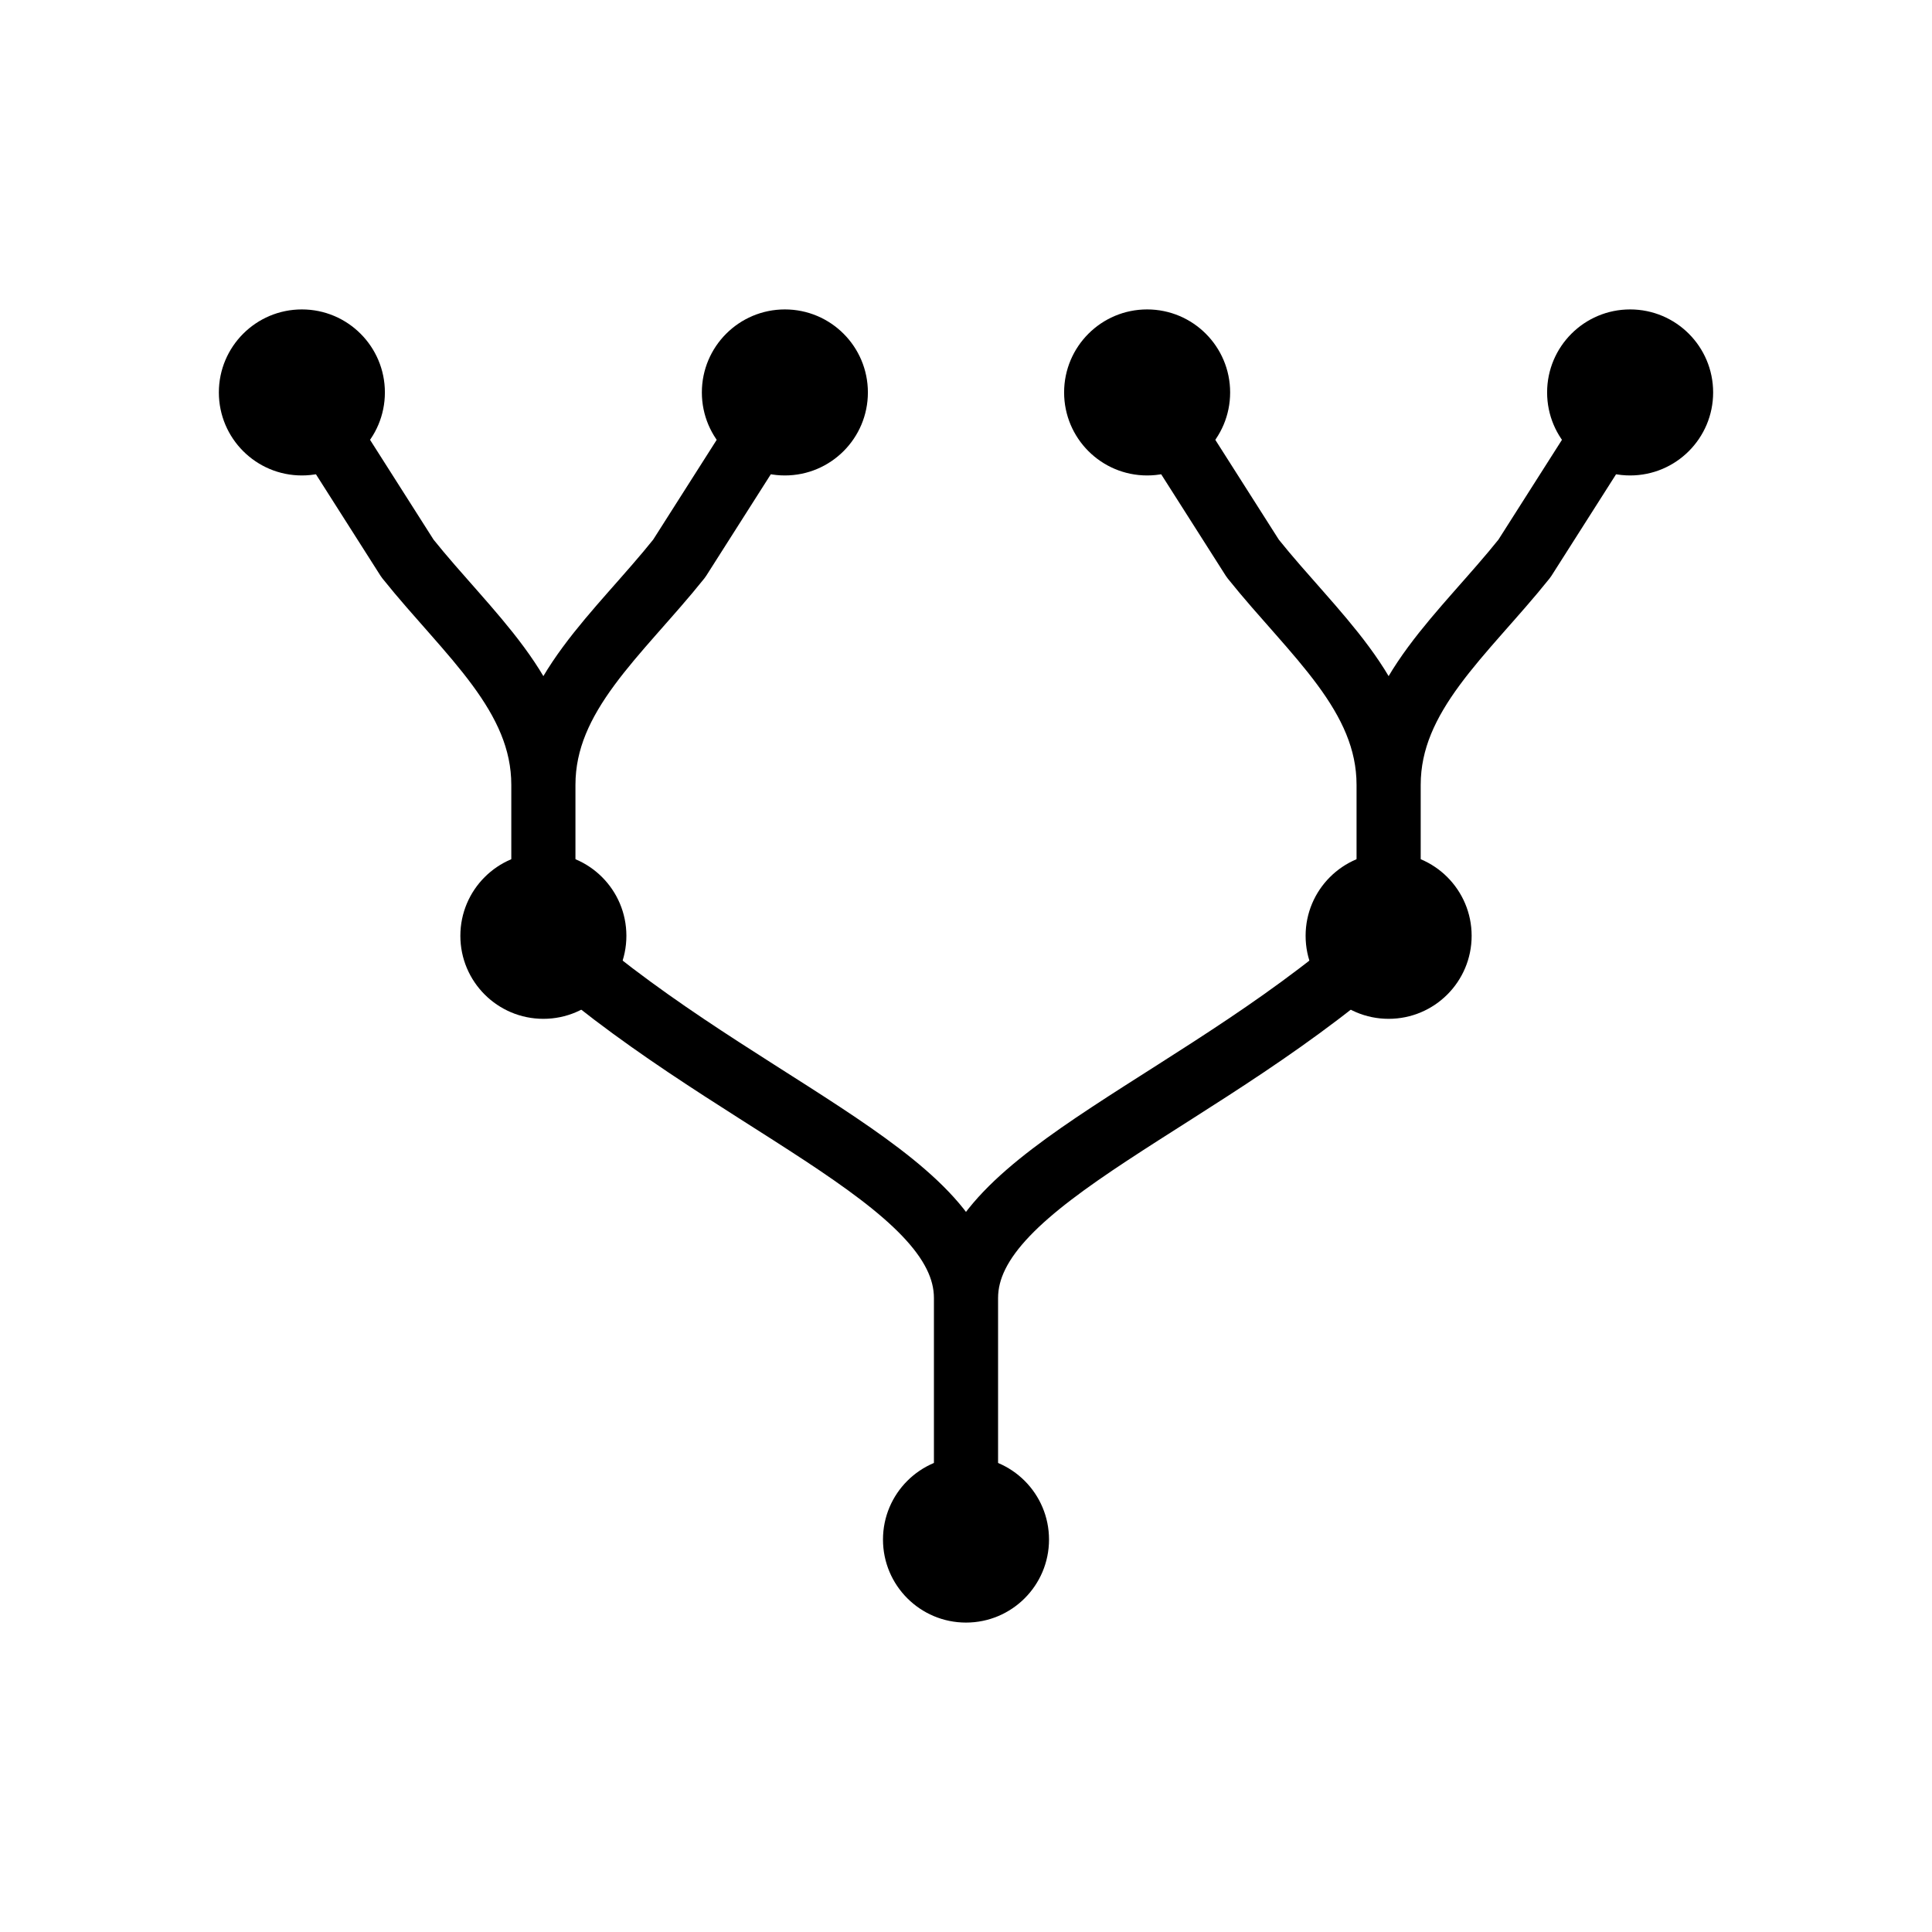
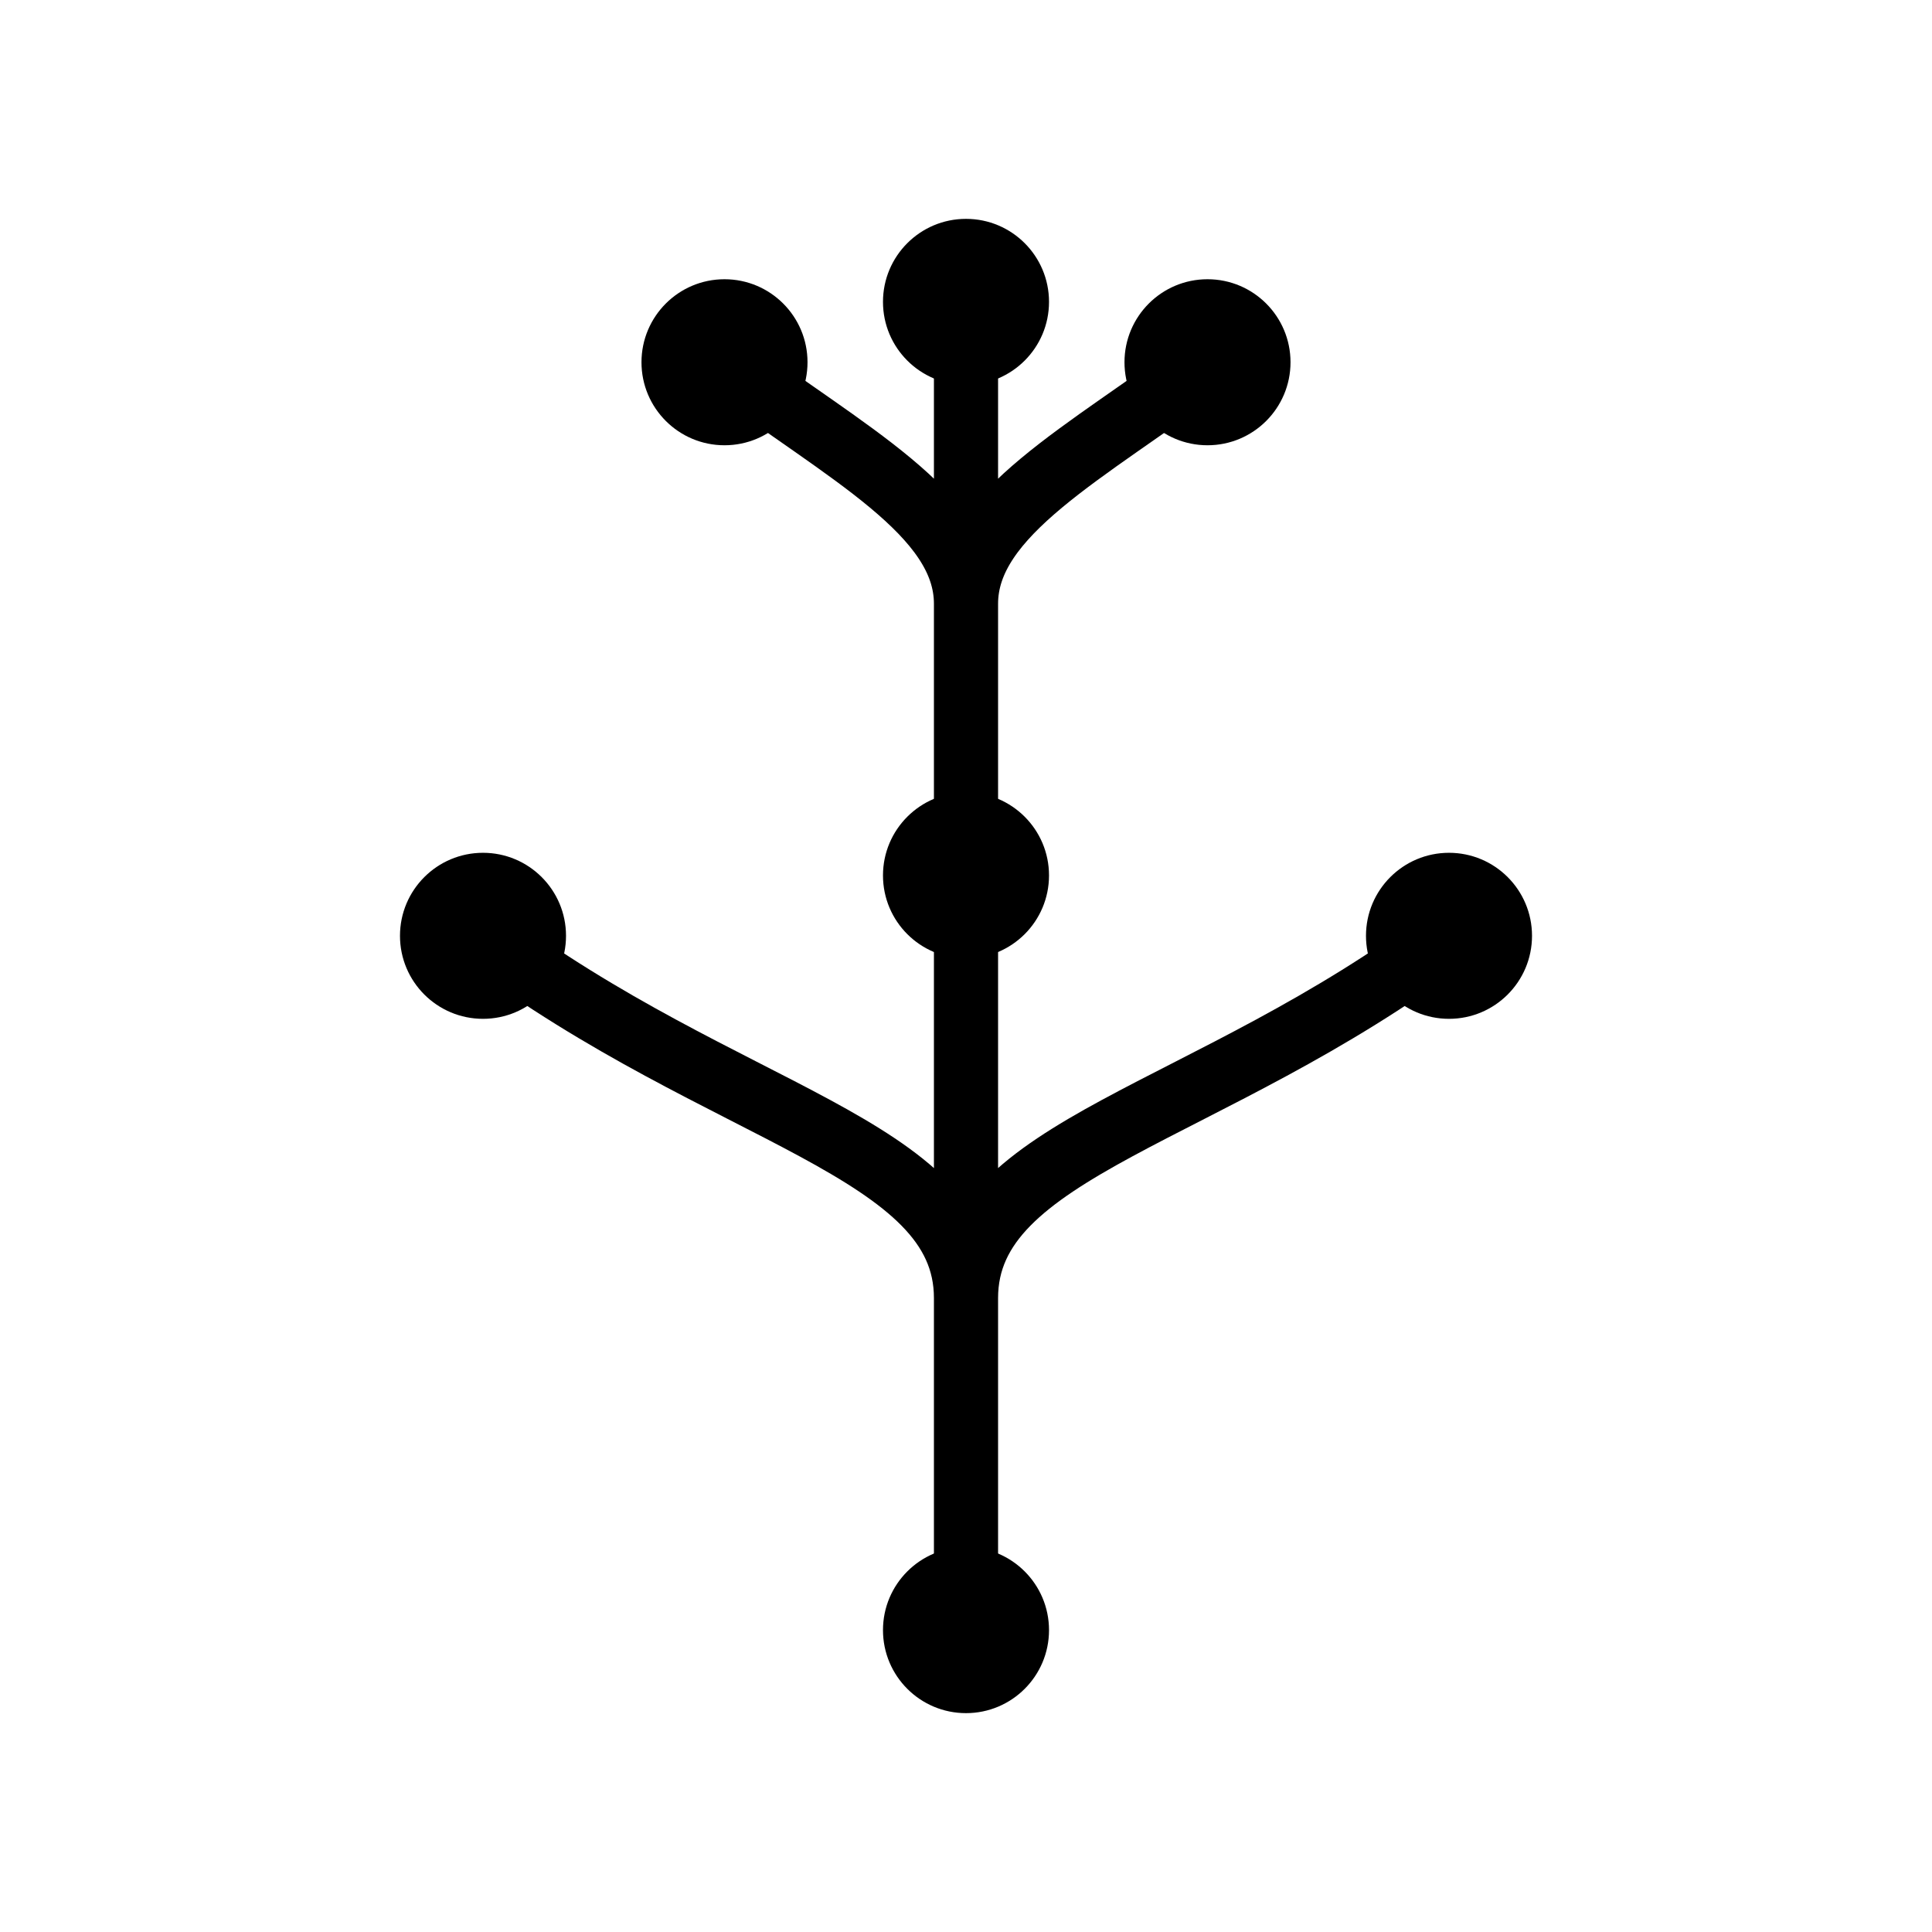
<svg xmlns="http://www.w3.org/2000/svg" width="512" height="512" viewBox="0 0 512 512" role="img" aria-labelledby="route-title route-description">
  <rect width="512" height="512" fill="#ffffff" />
-   <path d="M 256 408 V 344            M 256 344 C 256 312 192 292 144 248            M 256 344 C 256 312 320 292 368 248            M 144 248 V 208            M 144 208 C 144 184 124 168 108 148 L 80 104            M 144 208 C 144 184 164 168 180 148 L 208 104            M 368 248 V 208            M 368 208 C 368 184 348 168 332 148 L 304 104            M 368 208 C 368 184 388 168 404 148 L 432 104" fill="none" stroke="#000000" stroke-width="17" stroke-linecap="round" stroke-linejoin="round" />
+   <path d="M 256 432 V 80            M 256 344 C 256 304 192 296 128 248            M 256 344 C 256 304 320 296 384 248            M 256 160 C 256 136 224 120 192 96            M 256 160 C 256 136 288 120 320 96" fill="none" stroke="#000000" stroke-width="17" stroke-linecap="round" stroke-linejoin="round" />
  <g fill="#000000">
-     <circle cx="256" cy="408" r="22" />
-     <circle cx="144" cy="248" r="22" />
-     <circle cx="368" cy="248" r="22" />
-     <circle cx="80" cy="104" r="22" />
-     <circle cx="208" cy="104" r="22" />
-     <circle cx="304" cy="104" r="22" />
-     <circle cx="432" cy="104" r="22" />
+     <circle cx="256" cy="432" r="22" />
+     <circle cx="128" cy="248" r="22" />
+     <circle cx="256" cy="232" r="22" />
+     <circle cx="384" cy="248" r="22" />
+     <circle cx="192" cy="96" r="22" />
+     <circle cx="256" cy="80" r="22" />
+     <circle cx="320" cy="96" r="22" />
  </g>
</svg>
